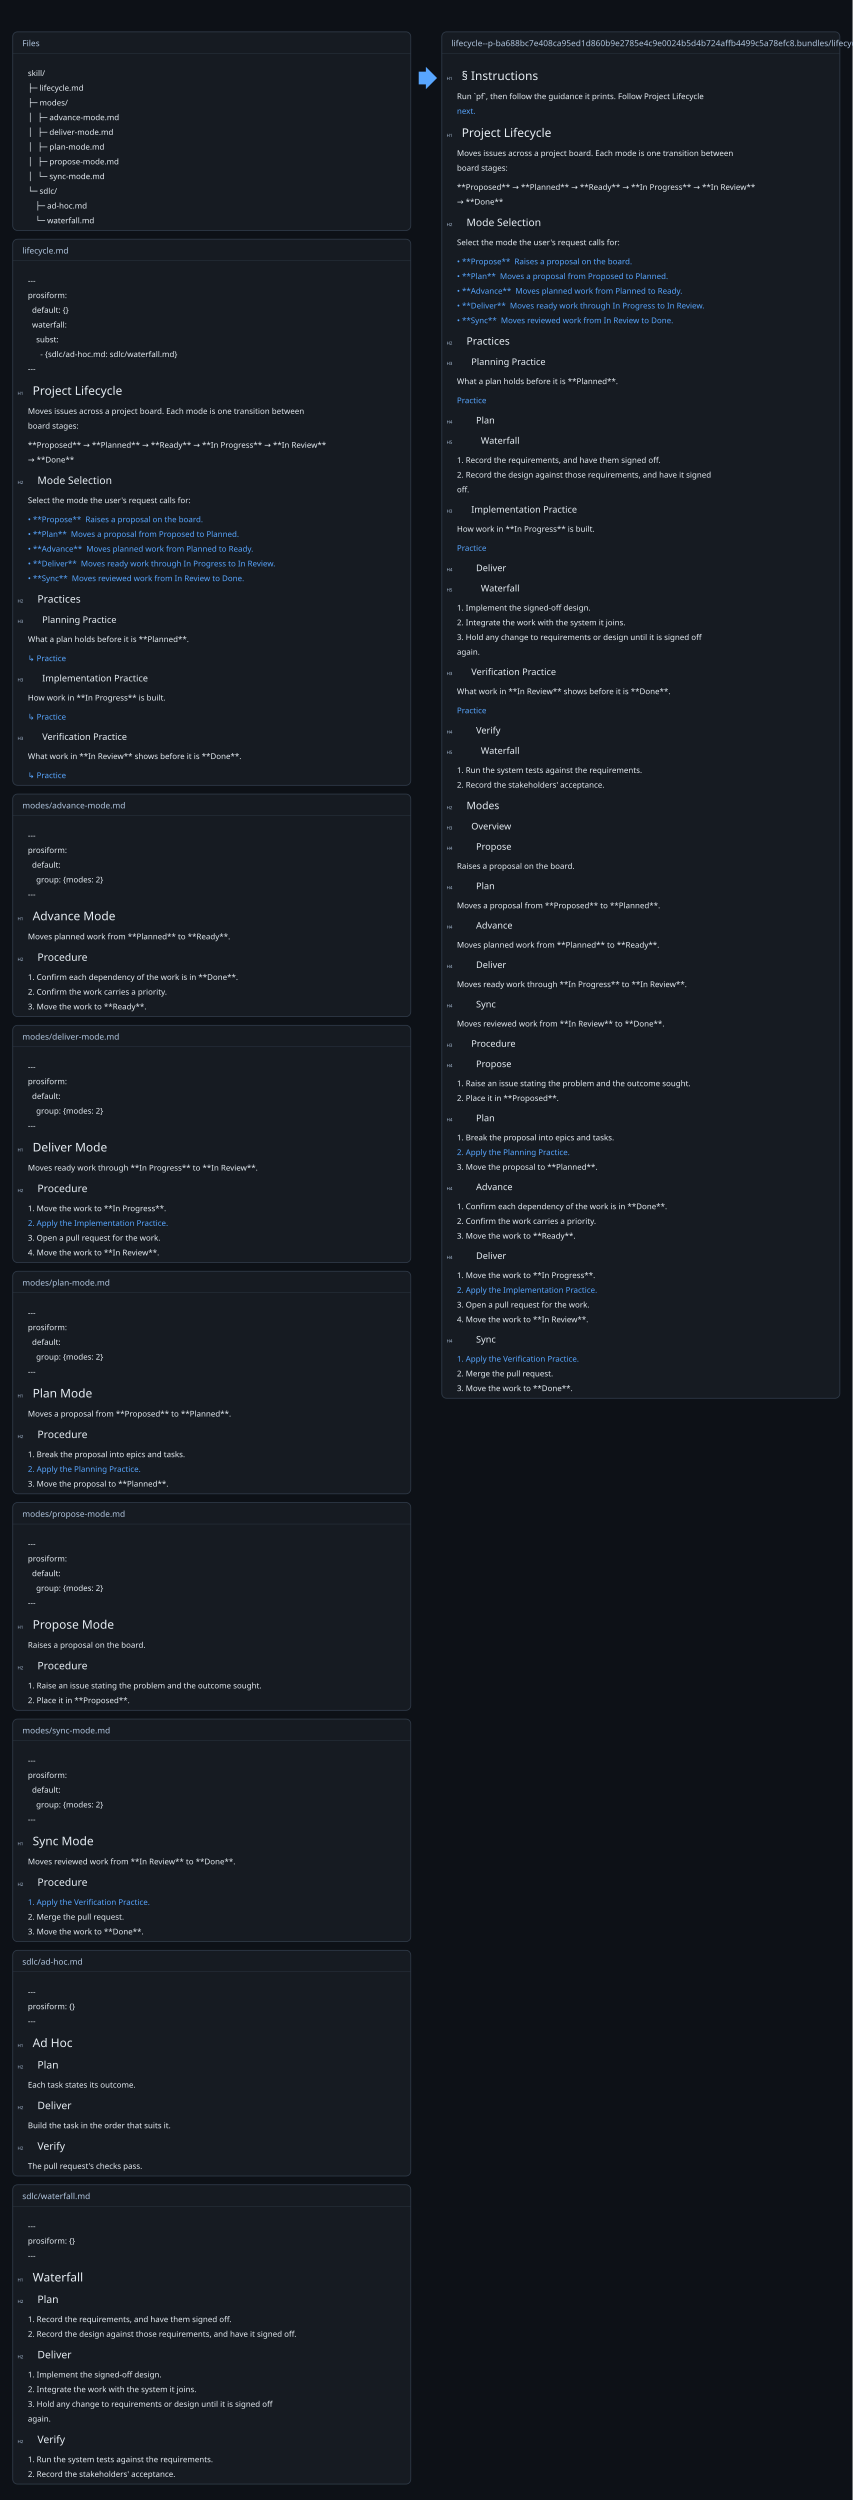
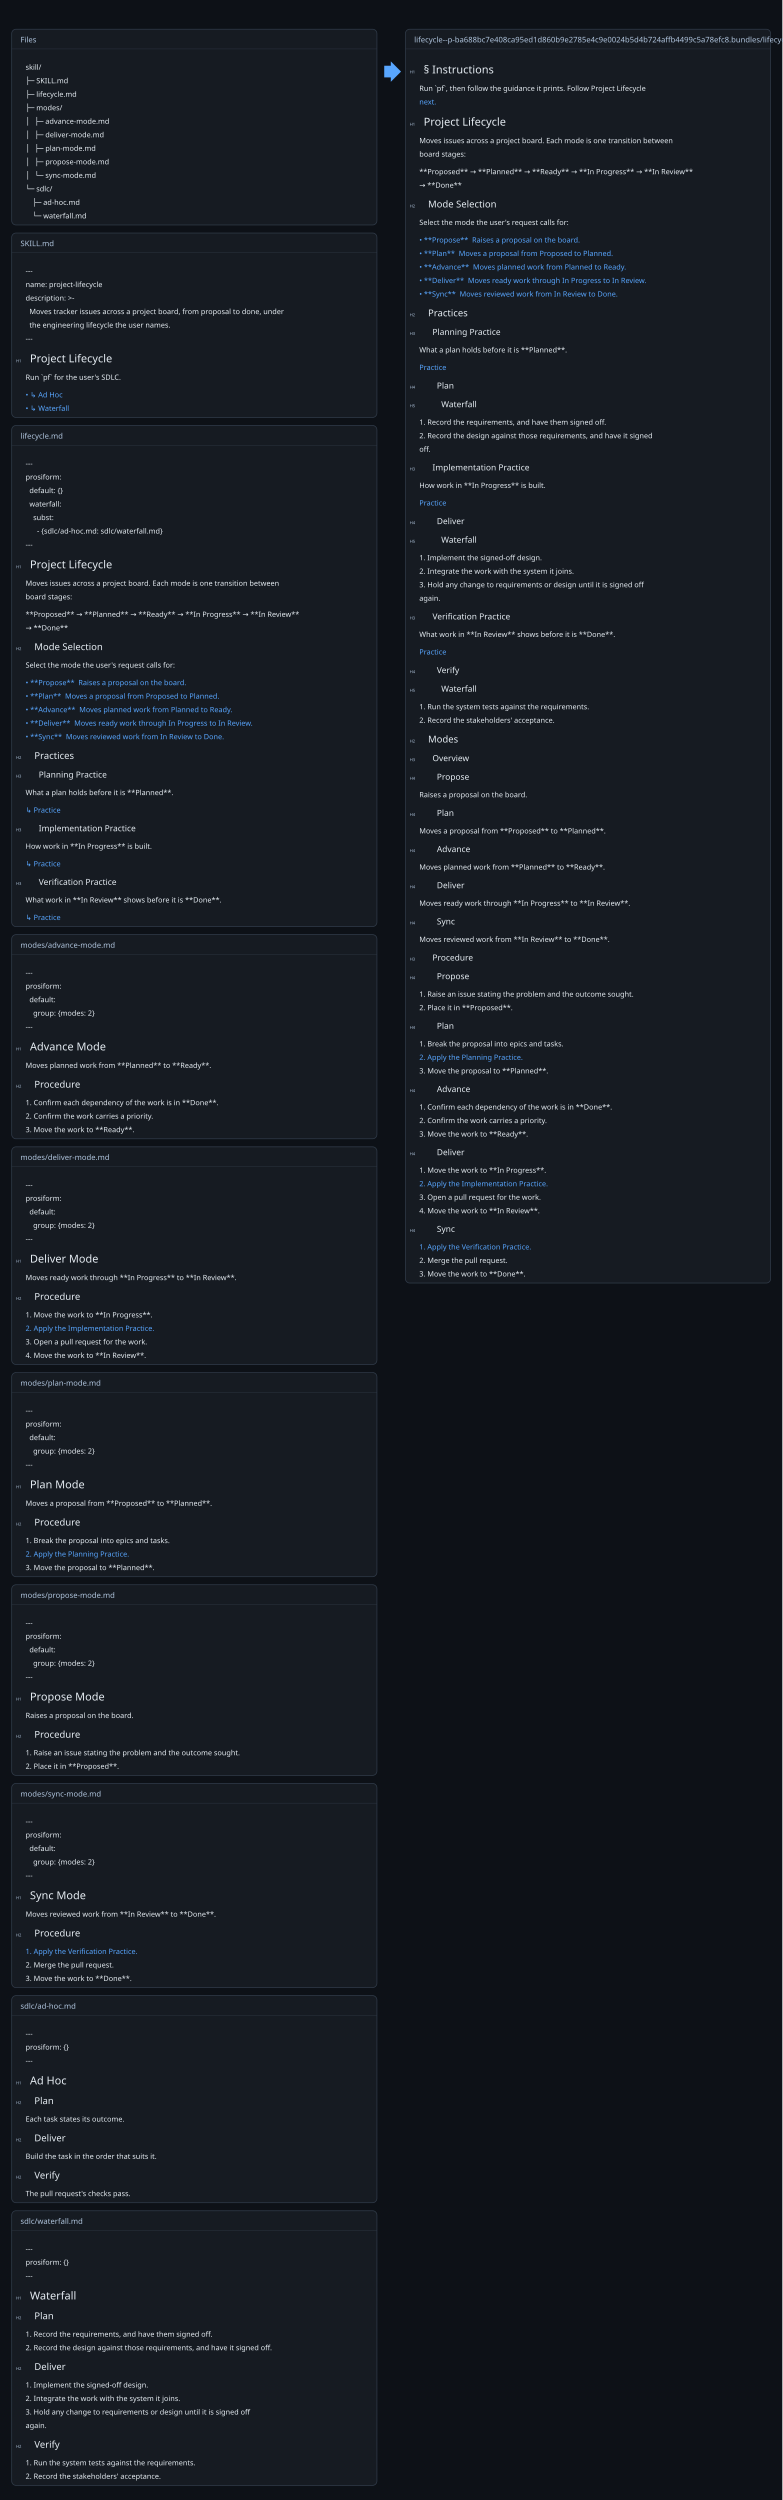
- <svg xmlns="http://www.w3.org/2000/svg" width="2142" height="6281" viewBox="0 0 2142 6281" role="img" aria-labelledby="title desc">
-   <rect width="2142" height="6281" fill="#0d1117" />
+ <svg xmlns="http://www.w3.org/2000/svg" width="2142" height="6845" viewBox="0 0 2142 6845" role="img" aria-labelledby="title desc">
+   <rect width="2142" height="6845" fill="#0d1117" />
  <g font-family="IBM Plex Mono" xml:space="preserve">
-     <rect x="32" y="80" width="1000" height="499" rx="12" fill="#161b22" stroke="#303b49" stroke-width="2" />
+     <rect x="32" y="80" width="1000" height="536" rx="12" fill="#161b22" stroke="#303b49" stroke-width="2" />
    <text x="56" y="116" font-size="21" fill="#b1c6df" font-weight="400">Files</text>
    <path d="M32 134 H1032" stroke="#303b49" />
    <text x="70" y="191" font-size="20" fill="#e6edf3" font-weight="400">skill/</text>
-     <text x="70" y="228" font-size="20" fill="#e6edf3" font-weight="400">├─ lifecycle.md</text>
-     <text x="70" y="265" font-size="20" fill="#e6edf3" font-weight="400">├─ modes/</text>
-     <text x="70" y="302" font-size="20" fill="#e6edf3" font-weight="400">│  ├─ advance-mode.md</text>
-     <text x="70" y="339" font-size="20" fill="#e6edf3" font-weight="400">│  ├─ deliver-mode.md</text>
-     <text x="70" y="376" font-size="20" fill="#e6edf3" font-weight="400">│  ├─ plan-mode.md</text>
-     <text x="70" y="413" font-size="20" fill="#e6edf3" font-weight="400">│  ├─ propose-mode.md</text>
-     <text x="70" y="450" font-size="20" fill="#e6edf3" font-weight="400">│  └─ sync-mode.md</text>
-     <text x="70" y="487" font-size="20" fill="#e6edf3" font-weight="400">└─ sdlc/</text>
-     <text x="70" y="524" font-size="20" fill="#e6edf3" font-weight="400">   ├─ ad-hoc.md</text>
-     <text x="70" y="561" font-size="20" fill="#e6edf3" font-weight="400">   └─ waterfall.md</text>
-     <rect x="32" y="601" width="1000" height="1372" rx="12" fill="#161b22" stroke="#303b49" stroke-width="2" />
-     <text x="56" y="637" font-size="21" fill="#b1c6df" font-weight="400">lifecycle.md</text>
-     <path d="M32 655 H1032" stroke="#303b49" />
-     <text x="70" y="712" font-size="20" fill="#e6edf3" font-weight="400">---</text>
-     <text x="70" y="749" font-size="20" fill="#e6edf3" font-weight="400">prosiform:</text>
-     <text x="70" y="786" font-size="20" fill="#e6edf3" font-weight="400">  default: {}</text>
-     <text x="70" y="823" font-size="20" fill="#e6edf3" font-weight="400">  waterfall:</text>
-     <text x="70" y="860" font-size="20" fill="#e6edf3" font-weight="400">    subst:</text>
-     <text x="70" y="897" font-size="20" fill="#e6edf3" font-weight="400">      - {sdlc/ad-hoc.md: sdlc/waterfall.md}</text>
+     <text x="70" y="228" font-size="20" fill="#e6edf3" font-weight="400">├─ SKILL.md</text>
+     <text x="70" y="265" font-size="20" fill="#e6edf3" font-weight="400">├─ lifecycle.md</text>
+     <text x="70" y="302" font-size="20" fill="#e6edf3" font-weight="400">├─ modes/</text>
+     <text x="70" y="339" font-size="20" fill="#e6edf3" font-weight="400">│  ├─ advance-mode.md</text>
+     <text x="70" y="376" font-size="20" fill="#e6edf3" font-weight="400">│  ├─ deliver-mode.md</text>
+     <text x="70" y="413" font-size="20" fill="#e6edf3" font-weight="400">│  ├─ plan-mode.md</text>
+     <text x="70" y="450" font-size="20" fill="#e6edf3" font-weight="400">│  ├─ propose-mode.md</text>
+     <text x="70" y="487" font-size="20" fill="#e6edf3" font-weight="400">│  └─ sync-mode.md</text>
+     <text x="70" y="524" font-size="20" fill="#e6edf3" font-weight="400">└─ sdlc/</text>
+     <text x="70" y="561" font-size="20" fill="#e6edf3" font-weight="400">   ├─ ad-hoc.md</text>
+     <text x="70" y="598" font-size="20" fill="#e6edf3" font-weight="400">   └─ waterfall.md</text>
+     <rect x="32" y="638" width="1000" height="505" rx="12" fill="#161b22" stroke="#303b49" stroke-width="2" />
+     <text x="56" y="674" font-size="21" fill="#b1c6df" font-weight="400">SKILL.md</text>
+     <path d="M32 692 H1032" stroke="#303b49" />
+     <text x="70" y="749" font-size="20" fill="#e6edf3" font-weight="400">---</text>
+     <text x="70" y="786" font-size="20" fill="#e6edf3" font-weight="400">name: project-lifecycle</text>
+     <text x="70" y="823" font-size="20" fill="#e6edf3" font-weight="400">description: &gt;-</text>
+     <text x="70" y="860" font-size="20" fill="#e6edf3" font-weight="400">  Moves tracker issues across a project board, from proposal to done, under</text>
+     <text x="70" y="897" font-size="20" fill="#e6edf3" font-weight="400">  the engineering lifecycle the user names.</text>
    <text x="70" y="934" font-size="20" fill="#e6edf3" font-weight="400">---</text>
    <text x="44" y="992" font-size="11" fill="#b1c6df" font-weight="400">H1</text>
    <text x="82" y="992" font-size="30" fill="#e6edf3" font-weight="500">Project Lifecycle</text>
-     <text x="70" y="1040" font-size="20" fill="#e6edf3" font-weight="400">Moves issues across a project board. Each mode is one transition between</text>
-     <text x="70" y="1077" font-size="20" fill="#e6edf3" font-weight="400">board stages:</text>
-     <text x="70" y="1125" font-size="20" fill="#e6edf3" font-weight="400">**Proposed** → **Planned** → **Ready** → **In Progress** → **In Review**</text>
-     <text x="70" y="1162" font-size="20" fill="#e6edf3" font-weight="400">→ **Done**</text>
-     <text x="44" y="1216" font-size="11" fill="#b1c6df" font-weight="400">H2</text>
-     <text x="94" y="1216" font-size="26" fill="#e6edf3" font-weight="500">Mode Selection</text>
-     <text x="70" y="1264" font-size="20" fill="#e6edf3" font-weight="400">Select the mode the user's request calls for:</text>
-     <text x="70" y="1312" font-size="20" fill="#58a6ff" font-weight="400">• **Propose**  Raises a proposal on the board.</text>
-     <text x="70" y="1349" font-size="20" fill="#58a6ff" font-weight="400">• **Plan**  Moves a proposal from Proposed to Planned.</text>
-     <text x="70" y="1386" font-size="20" fill="#58a6ff" font-weight="400">• **Advance**  Moves planned work from Planned to Ready.</text>
-     <text x="70" y="1423" font-size="20" fill="#58a6ff" font-weight="400">• **Deliver**  Moves ready work through In Progress to In Review.</text>
-     <text x="70" y="1460" font-size="20" fill="#58a6ff" font-weight="400">• **Sync**  Moves reviewed work from In Review to Done.</text>
-     <text x="44" y="1514" font-size="11" fill="#b1c6df" font-weight="400">H2</text>
-     <text x="94" y="1514" font-size="26" fill="#e6edf3" font-weight="500">Practices</text>
-     <text x="44" y="1565" font-size="11" fill="#b1c6df" font-weight="400">H3</text>
-     <text x="106" y="1565" font-size="23" fill="#e6edf3" font-weight="500">Planning Practice</text>
-     <text x="70" y="1613" font-size="20" fill="#e6edf3" font-weight="400">What a plan holds before it is **Planned**.</text>
-     <text x="70" y="1661" font-size="20" fill="#58a6ff" font-weight="400">↳ Practice</text>
-     <text x="44" y="1712" font-size="11" fill="#b1c6df" font-weight="400">H3</text>
-     <text x="106" y="1712" font-size="23" fill="#e6edf3" font-weight="500">Implementation Practice</text>
-     <text x="70" y="1760" font-size="20" fill="#e6edf3" font-weight="400">How work in **In Progress** is built.</text>
-     <text x="70" y="1808" font-size="20" fill="#58a6ff" font-weight="400">↳ Practice</text>
-     <text x="44" y="1859" font-size="11" fill="#b1c6df" font-weight="400">H3</text>
-     <text x="106" y="1859" font-size="23" fill="#e6edf3" font-weight="500">Verification Practice</text>
-     <text x="70" y="1907" font-size="20" fill="#e6edf3" font-weight="400">What work in **In Review** shows before it is **Done**.</text>
-     <text x="70" y="1955" font-size="20" fill="#58a6ff" font-weight="400">↳ Practice</text>
-     <rect x="32" y="1995" width="1000" height="559" rx="12" fill="#161b22" stroke="#303b49" stroke-width="2" />
-     <text x="56" y="2031" font-size="21" fill="#b1c6df" font-weight="400">modes/advance-mode.md</text>
-     <path d="M32 2049 H1032" stroke="#303b49" />
-     <text x="70" y="2106" font-size="20" fill="#e6edf3" font-weight="400">---</text>
-     <text x="70" y="2143" font-size="20" fill="#e6edf3" font-weight="400">prosiform:</text>
-     <text x="70" y="2180" font-size="20" fill="#e6edf3" font-weight="400">  default:</text>
-     <text x="70" y="2217" font-size="20" fill="#e6edf3" font-weight="400">    group: {modes: 2}</text>
-     <text x="70" y="2254" font-size="20" fill="#e6edf3" font-weight="400">---</text>
-     <text x="44" y="2312" font-size="11" fill="#b1c6df" font-weight="400">H1</text>
-     <text x="82" y="2312" font-size="30" fill="#e6edf3" font-weight="500">Advance Mode</text>
-     <text x="70" y="2360" font-size="20" fill="#e6edf3" font-weight="400">Moves planned work from **Planned** to **Ready**.</text>
-     <text x="44" y="2414" font-size="11" fill="#b1c6df" font-weight="400">H2</text>
-     <text x="94" y="2414" font-size="26" fill="#e6edf3" font-weight="500">Procedure</text>
-     <text x="70" y="2462" font-size="20" fill="#e6edf3" font-weight="400">1. Confirm each dependency of the work is in **Done**.</text>
-     <text x="70" y="2499" font-size="20" fill="#e6edf3" font-weight="400">2. Confirm the work carries a priority.</text>
-     <text x="70" y="2536" font-size="20" fill="#e6edf3" font-weight="400">3. Move the work to **Ready**.</text>
-     <rect x="32" y="2576" width="1000" height="596" rx="12" fill="#161b22" stroke="#303b49" stroke-width="2" />
-     <text x="56" y="2612" font-size="21" fill="#b1c6df" font-weight="400">modes/deliver-mode.md</text>
-     <path d="M32 2630 H1032" stroke="#303b49" />
-     <text x="70" y="2687" font-size="20" fill="#e6edf3" font-weight="400">---</text>
-     <text x="70" y="2724" font-size="20" fill="#e6edf3" font-weight="400">prosiform:</text>
-     <text x="70" y="2761" font-size="20" fill="#e6edf3" font-weight="400">  default:</text>
-     <text x="70" y="2798" font-size="20" fill="#e6edf3" font-weight="400">    group: {modes: 2}</text>
-     <text x="70" y="2835" font-size="20" fill="#e6edf3" font-weight="400">---</text>
-     <text x="44" y="2893" font-size="11" fill="#b1c6df" font-weight="400">H1</text>
-     <text x="82" y="2893" font-size="30" fill="#e6edf3" font-weight="500">Deliver Mode</text>
-     <text x="70" y="2941" font-size="20" fill="#e6edf3" font-weight="400">Moves ready work through **In Progress** to **In Review**.</text>
-     <text x="44" y="2995" font-size="11" fill="#b1c6df" font-weight="400">H2</text>
-     <text x="94" y="2995" font-size="26" fill="#e6edf3" font-weight="500">Procedure</text>
-     <text x="70" y="3043" font-size="20" fill="#e6edf3" font-weight="400">1. Move the work to **In Progress**.</text>
-     <text x="70" y="3080" font-size="20" fill="#58a6ff" font-weight="400">2. Apply the Implementation Practice.</text>
-     <text x="70" y="3117" font-size="20" fill="#e6edf3" font-weight="400">3. Open a pull request for the work.</text>
-     <text x="70" y="3154" font-size="20" fill="#e6edf3" font-weight="400">4. Move the work to **In Review**.</text>
-     <rect x="32" y="3194" width="1000" height="559" rx="12" fill="#161b22" stroke="#303b49" stroke-width="2" />
-     <text x="56" y="3230" font-size="21" fill="#b1c6df" font-weight="400">modes/plan-mode.md</text>
-     <path d="M32 3248 H1032" stroke="#303b49" />
-     <text x="70" y="3305" font-size="20" fill="#e6edf3" font-weight="400">---</text>
-     <text x="70" y="3342" font-size="20" fill="#e6edf3" font-weight="400">prosiform:</text>
-     <text x="70" y="3379" font-size="20" fill="#e6edf3" font-weight="400">  default:</text>
-     <text x="70" y="3416" font-size="20" fill="#e6edf3" font-weight="400">    group: {modes: 2}</text>
-     <text x="70" y="3453" font-size="20" fill="#e6edf3" font-weight="400">---</text>
-     <text x="44" y="3511" font-size="11" fill="#b1c6df" font-weight="400">H1</text>
-     <text x="82" y="3511" font-size="30" fill="#e6edf3" font-weight="500">Plan Mode</text>
-     <text x="70" y="3559" font-size="20" fill="#e6edf3" font-weight="400">Moves a proposal from **Proposed** to **Planned**.</text>
-     <text x="44" y="3613" font-size="11" fill="#b1c6df" font-weight="400">H2</text>
-     <text x="94" y="3613" font-size="26" fill="#e6edf3" font-weight="500">Procedure</text>
-     <text x="70" y="3661" font-size="20" fill="#e6edf3" font-weight="400">1. Break the proposal into epics and tasks.</text>
-     <text x="70" y="3698" font-size="20" fill="#58a6ff" font-weight="400">2. Apply the Planning Practice.</text>
-     <text x="70" y="3735" font-size="20" fill="#e6edf3" font-weight="400">3. Move the proposal to **Planned**.</text>
-     <rect x="32" y="3775" width="1000" height="522" rx="12" fill="#161b22" stroke="#303b49" stroke-width="2" />
-     <text x="56" y="3811" font-size="21" fill="#b1c6df" font-weight="400">modes/propose-mode.md</text>
-     <path d="M32 3829 H1032" stroke="#303b49" />
-     <text x="70" y="3886" font-size="20" fill="#e6edf3" font-weight="400">---</text>
-     <text x="70" y="3923" font-size="20" fill="#e6edf3" font-weight="400">prosiform:</text>
-     <text x="70" y="3960" font-size="20" fill="#e6edf3" font-weight="400">  default:</text>
-     <text x="70" y="3997" font-size="20" fill="#e6edf3" font-weight="400">    group: {modes: 2}</text>
-     <text x="70" y="4034" font-size="20" fill="#e6edf3" font-weight="400">---</text>
-     <text x="44" y="4092" font-size="11" fill="#b1c6df" font-weight="400">H1</text>
-     <text x="82" y="4092" font-size="30" fill="#e6edf3" font-weight="500">Propose Mode</text>
-     <text x="70" y="4140" font-size="20" fill="#e6edf3" font-weight="400">Raises a proposal on the board.</text>
-     <text x="44" y="4194" font-size="11" fill="#b1c6df" font-weight="400">H2</text>
-     <text x="94" y="4194" font-size="26" fill="#e6edf3" font-weight="500">Procedure</text>
-     <text x="70" y="4242" font-size="20" fill="#e6edf3" font-weight="400">1. Raise an issue stating the problem and the outcome sought.</text>
-     <text x="70" y="4279" font-size="20" fill="#e6edf3" font-weight="400">2. Place it in **Proposed**.</text>
-     <rect x="32" y="4319" width="1000" height="559" rx="12" fill="#161b22" stroke="#303b49" stroke-width="2" />
-     <text x="56" y="4355" font-size="21" fill="#b1c6df" font-weight="400">modes/sync-mode.md</text>
-     <path d="M32 4373 H1032" stroke="#303b49" />
-     <text x="70" y="4430" font-size="20" fill="#e6edf3" font-weight="400">---</text>
-     <text x="70" y="4467" font-size="20" fill="#e6edf3" font-weight="400">prosiform:</text>
-     <text x="70" y="4504" font-size="20" fill="#e6edf3" font-weight="400">  default:</text>
-     <text x="70" y="4541" font-size="20" fill="#e6edf3" font-weight="400">    group: {modes: 2}</text>
-     <text x="70" y="4578" font-size="20" fill="#e6edf3" font-weight="400">---</text>
-     <text x="44" y="4636" font-size="11" fill="#b1c6df" font-weight="400">H1</text>
-     <text x="82" y="4636" font-size="30" fill="#e6edf3" font-weight="500">Sync Mode</text>
-     <text x="70" y="4684" font-size="20" fill="#e6edf3" font-weight="400">Moves reviewed work from **In Review** to **Done**.</text>
-     <text x="44" y="4738" font-size="11" fill="#b1c6df" font-weight="400">H2</text>
-     <text x="94" y="4738" font-size="26" fill="#e6edf3" font-weight="500">Procedure</text>
-     <text x="70" y="4786" font-size="20" fill="#58a6ff" font-weight="400">1. Apply the Verification Practice.</text>
-     <text x="70" y="4823" font-size="20" fill="#e6edf3" font-weight="400">2. Merge the pull request.</text>
-     <text x="70" y="4860" font-size="20" fill="#e6edf3" font-weight="400">3. Move the work to **Done**.</text>
-     <rect x="32" y="4900" width="1000" height="567" rx="12" fill="#161b22" stroke="#303b49" stroke-width="2" />
-     <text x="56" y="4936" font-size="21" fill="#b1c6df" font-weight="400">sdlc/ad-hoc.md</text>
-     <path d="M32 4954 H1032" stroke="#303b49" />
-     <text x="70" y="5011" font-size="20" fill="#e6edf3" font-weight="400">---</text>
-     <text x="70" y="5048" font-size="20" fill="#e6edf3" font-weight="400">prosiform: {}</text>
-     <text x="70" y="5085" font-size="20" fill="#e6edf3" font-weight="400">---</text>
-     <text x="44" y="5143" font-size="11" fill="#b1c6df" font-weight="400">H1</text>
-     <text x="82" y="5143" font-size="30" fill="#e6edf3" font-weight="500">Ad Hoc</text>
-     <text x="44" y="5197" font-size="11" fill="#b1c6df" font-weight="400">H2</text>
-     <text x="94" y="5197" font-size="26" fill="#e6edf3" font-weight="500">Plan</text>
-     <text x="70" y="5245" font-size="20" fill="#e6edf3" font-weight="400">Each task states its outcome.</text>
-     <text x="44" y="5299" font-size="11" fill="#b1c6df" font-weight="400">H2</text>
-     <text x="94" y="5299" font-size="26" fill="#e6edf3" font-weight="500">Deliver</text>
-     <text x="70" y="5347" font-size="20" fill="#e6edf3" font-weight="400">Build the task in the order that suits it.</text>
-     <text x="44" y="5401" font-size="11" fill="#b1c6df" font-weight="400">H2</text>
-     <text x="94" y="5401" font-size="26" fill="#e6edf3" font-weight="500">Verify</text>
-     <text x="70" y="5449" font-size="20" fill="#e6edf3" font-weight="400">The pull request's checks pass.</text>
-     <rect x="32" y="5489" width="1000" height="752" rx="12" fill="#161b22" stroke="#303b49" stroke-width="2" />
-     <text x="56" y="5525" font-size="21" fill="#b1c6df" font-weight="400">sdlc/waterfall.md</text>
-     <path d="M32 5543 H1032" stroke="#303b49" />
-     <text x="70" y="5600" font-size="20" fill="#e6edf3" font-weight="400">---</text>
-     <text x="70" y="5637" font-size="20" fill="#e6edf3" font-weight="400">prosiform: {}</text>
-     <text x="70" y="5674" font-size="20" fill="#e6edf3" font-weight="400">---</text>
-     <text x="44" y="5732" font-size="11" fill="#b1c6df" font-weight="400">H1</text>
-     <text x="82" y="5732" font-size="30" fill="#e6edf3" font-weight="500">Waterfall</text>
-     <text x="44" y="5786" font-size="11" fill="#b1c6df" font-weight="400">H2</text>
-     <text x="94" y="5786" font-size="26" fill="#e6edf3" font-weight="500">Plan</text>
-     <text x="70" y="5834" font-size="20" fill="#e6edf3" font-weight="400">1. Record the requirements, and have them signed off.</text>
-     <text x="70" y="5871" font-size="20" fill="#e6edf3" font-weight="400">2. Record the design against those requirements, and have it signed off.</text>
-     <text x="44" y="5925" font-size="11" fill="#b1c6df" font-weight="400">H2</text>
-     <text x="94" y="5925" font-size="26" fill="#e6edf3" font-weight="500">Deliver</text>
-     <text x="70" y="5973" font-size="20" fill="#e6edf3" font-weight="400">1. Implement the signed-off design.</text>
-     <text x="70" y="6010" font-size="20" fill="#e6edf3" font-weight="400">2. Integrate the work with the system it joins.</text>
-     <text x="70" y="6047" font-size="20" fill="#e6edf3" font-weight="400">3. Hold any change to requirements or design until it is signed off</text>
-     <text x="70" y="6084" font-size="20" fill="#e6edf3" font-weight="400">again.</text>
-     <text x="44" y="6138" font-size="11" fill="#b1c6df" font-weight="400">H2</text>
-     <text x="94" y="6138" font-size="26" fill="#e6edf3" font-weight="500">Verify</text>
-     <text x="70" y="6186" font-size="20" fill="#e6edf3" font-weight="400">1. Run the system tests against the requirements.</text>
-     <text x="70" y="6223" font-size="20" fill="#e6edf3" font-weight="400">2. Record the stakeholders' acceptance.</text>
+     <text x="70" y="1040" font-size="20" fill="#e6edf3" font-weight="400">Run `pf` for the user's SDLC.</text>
+     <text x="70" y="1088" font-size="20" fill="#58a6ff" font-weight="400">• ↳ Ad Hoc</text>
+     <text x="70" y="1125" font-size="20" fill="#58a6ff" font-weight="400">• ↳ Waterfall</text>
+     <rect x="32" y="1165" width="1000" height="1372" rx="12" fill="#161b22" stroke="#303b49" stroke-width="2" />
+     <text x="56" y="1201" font-size="21" fill="#b1c6df" font-weight="400">lifecycle.md</text>
+     <path d="M32 1219 H1032" stroke="#303b49" />
+     <text x="70" y="1276" font-size="20" fill="#e6edf3" font-weight="400">---</text>
+     <text x="70" y="1313" font-size="20" fill="#e6edf3" font-weight="400">prosiform:</text>
+     <text x="70" y="1350" font-size="20" fill="#e6edf3" font-weight="400">  default: {}</text>
+     <text x="70" y="1387" font-size="20" fill="#e6edf3" font-weight="400">  waterfall:</text>
+     <text x="70" y="1424" font-size="20" fill="#e6edf3" font-weight="400">    subst:</text>
+     <text x="70" y="1461" font-size="20" fill="#e6edf3" font-weight="400">      - {sdlc/ad-hoc.md: sdlc/waterfall.md}</text>
+     <text x="70" y="1498" font-size="20" fill="#e6edf3" font-weight="400">---</text>
+     <text x="44" y="1556" font-size="11" fill="#b1c6df" font-weight="400">H1</text>
+     <text x="82" y="1556" font-size="30" fill="#e6edf3" font-weight="500">Project Lifecycle</text>
+     <text x="70" y="1604" font-size="20" fill="#e6edf3" font-weight="400">Moves issues across a project board. Each mode is one transition between</text>
+     <text x="70" y="1641" font-size="20" fill="#e6edf3" font-weight="400">board stages:</text>
+     <text x="70" y="1689" font-size="20" fill="#e6edf3" font-weight="400">**Proposed** → **Planned** → **Ready** → **In Progress** → **In Review**</text>
+     <text x="70" y="1726" font-size="20" fill="#e6edf3" font-weight="400">→ **Done**</text>
+     <text x="44" y="1780" font-size="11" fill="#b1c6df" font-weight="400">H2</text>
+     <text x="94" y="1780" font-size="26" fill="#e6edf3" font-weight="500">Mode Selection</text>
+     <text x="70" y="1828" font-size="20" fill="#e6edf3" font-weight="400">Select the mode the user's request calls for:</text>
+     <text x="70" y="1876" font-size="20" fill="#58a6ff" font-weight="400">• **Propose**  Raises a proposal on the board.</text>
+     <text x="70" y="1913" font-size="20" fill="#58a6ff" font-weight="400">• **Plan**  Moves a proposal from Proposed to Planned.</text>
+     <text x="70" y="1950" font-size="20" fill="#58a6ff" font-weight="400">• **Advance**  Moves planned work from Planned to Ready.</text>
+     <text x="70" y="1987" font-size="20" fill="#58a6ff" font-weight="400">• **Deliver**  Moves ready work through In Progress to In Review.</text>
+     <text x="70" y="2024" font-size="20" fill="#58a6ff" font-weight="400">• **Sync**  Moves reviewed work from In Review to Done.</text>
+     <text x="44" y="2078" font-size="11" fill="#b1c6df" font-weight="400">H2</text>
+     <text x="94" y="2078" font-size="26" fill="#e6edf3" font-weight="500">Practices</text>
+     <text x="44" y="2129" font-size="11" fill="#b1c6df" font-weight="400">H3</text>
+     <text x="106" y="2129" font-size="23" fill="#e6edf3" font-weight="500">Planning Practice</text>
+     <text x="70" y="2177" font-size="20" fill="#e6edf3" font-weight="400">What a plan holds before it is **Planned**.</text>
+     <text x="70" y="2225" font-size="20" fill="#58a6ff" font-weight="400">↳ Practice</text>
+     <text x="44" y="2276" font-size="11" fill="#b1c6df" font-weight="400">H3</text>
+     <text x="106" y="2276" font-size="23" fill="#e6edf3" font-weight="500">Implementation Practice</text>
+     <text x="70" y="2324" font-size="20" fill="#e6edf3" font-weight="400">How work in **In Progress** is built.</text>
+     <text x="70" y="2372" font-size="20" fill="#58a6ff" font-weight="400">↳ Practice</text>
+     <text x="44" y="2423" font-size="11" fill="#b1c6df" font-weight="400">H3</text>
+     <text x="106" y="2423" font-size="23" fill="#e6edf3" font-weight="500">Verification Practice</text>
+     <text x="70" y="2471" font-size="20" fill="#e6edf3" font-weight="400">What work in **In Review** shows before it is **Done**.</text>
+     <text x="70" y="2519" font-size="20" fill="#58a6ff" font-weight="400">↳ Practice</text>
+     <rect x="32" y="2559" width="1000" height="559" rx="12" fill="#161b22" stroke="#303b49" stroke-width="2" />
+     <text x="56" y="2595" font-size="21" fill="#b1c6df" font-weight="400">modes/advance-mode.md</text>
+     <path d="M32 2613 H1032" stroke="#303b49" />
+     <text x="70" y="2670" font-size="20" fill="#e6edf3" font-weight="400">---</text>
+     <text x="70" y="2707" font-size="20" fill="#e6edf3" font-weight="400">prosiform:</text>
+     <text x="70" y="2744" font-size="20" fill="#e6edf3" font-weight="400">  default:</text>
+     <text x="70" y="2781" font-size="20" fill="#e6edf3" font-weight="400">    group: {modes: 2}</text>
+     <text x="70" y="2818" font-size="20" fill="#e6edf3" font-weight="400">---</text>
+     <text x="44" y="2876" font-size="11" fill="#b1c6df" font-weight="400">H1</text>
+     <text x="82" y="2876" font-size="30" fill="#e6edf3" font-weight="500">Advance Mode</text>
+     <text x="70" y="2924" font-size="20" fill="#e6edf3" font-weight="400">Moves planned work from **Planned** to **Ready**.</text>
+     <text x="44" y="2978" font-size="11" fill="#b1c6df" font-weight="400">H2</text>
+     <text x="94" y="2978" font-size="26" fill="#e6edf3" font-weight="500">Procedure</text>
+     <text x="70" y="3026" font-size="20" fill="#e6edf3" font-weight="400">1. Confirm each dependency of the work is in **Done**.</text>
+     <text x="70" y="3063" font-size="20" fill="#e6edf3" font-weight="400">2. Confirm the work carries a priority.</text>
+     <text x="70" y="3100" font-size="20" fill="#e6edf3" font-weight="400">3. Move the work to **Ready**.</text>
+     <rect x="32" y="3140" width="1000" height="596" rx="12" fill="#161b22" stroke="#303b49" stroke-width="2" />
+     <text x="56" y="3176" font-size="21" fill="#b1c6df" font-weight="400">modes/deliver-mode.md</text>
+     <path d="M32 3194 H1032" stroke="#303b49" />
+     <text x="70" y="3251" font-size="20" fill="#e6edf3" font-weight="400">---</text>
+     <text x="70" y="3288" font-size="20" fill="#e6edf3" font-weight="400">prosiform:</text>
+     <text x="70" y="3325" font-size="20" fill="#e6edf3" font-weight="400">  default:</text>
+     <text x="70" y="3362" font-size="20" fill="#e6edf3" font-weight="400">    group: {modes: 2}</text>
+     <text x="70" y="3399" font-size="20" fill="#e6edf3" font-weight="400">---</text>
+     <text x="44" y="3457" font-size="11" fill="#b1c6df" font-weight="400">H1</text>
+     <text x="82" y="3457" font-size="30" fill="#e6edf3" font-weight="500">Deliver Mode</text>
+     <text x="70" y="3505" font-size="20" fill="#e6edf3" font-weight="400">Moves ready work through **In Progress** to **In Review**.</text>
+     <text x="44" y="3559" font-size="11" fill="#b1c6df" font-weight="400">H2</text>
+     <text x="94" y="3559" font-size="26" fill="#e6edf3" font-weight="500">Procedure</text>
+     <text x="70" y="3607" font-size="20" fill="#e6edf3" font-weight="400">1. Move the work to **In Progress**.</text>
+     <text x="70" y="3644" font-size="20" fill="#58a6ff" font-weight="400">2. Apply the Implementation Practice.</text>
+     <text x="70" y="3681" font-size="20" fill="#e6edf3" font-weight="400">3. Open a pull request for the work.</text>
+     <text x="70" y="3718" font-size="20" fill="#e6edf3" font-weight="400">4. Move the work to **In Review**.</text>
+     <rect x="32" y="3758" width="1000" height="559" rx="12" fill="#161b22" stroke="#303b49" stroke-width="2" />
+     <text x="56" y="3794" font-size="21" fill="#b1c6df" font-weight="400">modes/plan-mode.md</text>
+     <path d="M32 3812 H1032" stroke="#303b49" />
+     <text x="70" y="3869" font-size="20" fill="#e6edf3" font-weight="400">---</text>
+     <text x="70" y="3906" font-size="20" fill="#e6edf3" font-weight="400">prosiform:</text>
+     <text x="70" y="3943" font-size="20" fill="#e6edf3" font-weight="400">  default:</text>
+     <text x="70" y="3980" font-size="20" fill="#e6edf3" font-weight="400">    group: {modes: 2}</text>
+     <text x="70" y="4017" font-size="20" fill="#e6edf3" font-weight="400">---</text>
+     <text x="44" y="4075" font-size="11" fill="#b1c6df" font-weight="400">H1</text>
+     <text x="82" y="4075" font-size="30" fill="#e6edf3" font-weight="500">Plan Mode</text>
+     <text x="70" y="4123" font-size="20" fill="#e6edf3" font-weight="400">Moves a proposal from **Proposed** to **Planned**.</text>
+     <text x="44" y="4177" font-size="11" fill="#b1c6df" font-weight="400">H2</text>
+     <text x="94" y="4177" font-size="26" fill="#e6edf3" font-weight="500">Procedure</text>
+     <text x="70" y="4225" font-size="20" fill="#e6edf3" font-weight="400">1. Break the proposal into epics and tasks.</text>
+     <text x="70" y="4262" font-size="20" fill="#58a6ff" font-weight="400">2. Apply the Planning Practice.</text>
+     <text x="70" y="4299" font-size="20" fill="#e6edf3" font-weight="400">3. Move the proposal to **Planned**.</text>
+     <rect x="32" y="4339" width="1000" height="522" rx="12" fill="#161b22" stroke="#303b49" stroke-width="2" />
+     <text x="56" y="4375" font-size="21" fill="#b1c6df" font-weight="400">modes/propose-mode.md</text>
+     <path d="M32 4393 H1032" stroke="#303b49" />
+     <text x="70" y="4450" font-size="20" fill="#e6edf3" font-weight="400">---</text>
+     <text x="70" y="4487" font-size="20" fill="#e6edf3" font-weight="400">prosiform:</text>
+     <text x="70" y="4524" font-size="20" fill="#e6edf3" font-weight="400">  default:</text>
+     <text x="70" y="4561" font-size="20" fill="#e6edf3" font-weight="400">    group: {modes: 2}</text>
+     <text x="70" y="4598" font-size="20" fill="#e6edf3" font-weight="400">---</text>
+     <text x="44" y="4656" font-size="11" fill="#b1c6df" font-weight="400">H1</text>
+     <text x="82" y="4656" font-size="30" fill="#e6edf3" font-weight="500">Propose Mode</text>
+     <text x="70" y="4704" font-size="20" fill="#e6edf3" font-weight="400">Raises a proposal on the board.</text>
+     <text x="44" y="4758" font-size="11" fill="#b1c6df" font-weight="400">H2</text>
+     <text x="94" y="4758" font-size="26" fill="#e6edf3" font-weight="500">Procedure</text>
+     <text x="70" y="4806" font-size="20" fill="#e6edf3" font-weight="400">1. Raise an issue stating the problem and the outcome sought.</text>
+     <text x="70" y="4843" font-size="20" fill="#e6edf3" font-weight="400">2. Place it in **Proposed**.</text>
+     <rect x="32" y="4883" width="1000" height="559" rx="12" fill="#161b22" stroke="#303b49" stroke-width="2" />
+     <text x="56" y="4919" font-size="21" fill="#b1c6df" font-weight="400">modes/sync-mode.md</text>
+     <path d="M32 4937 H1032" stroke="#303b49" />
+     <text x="70" y="4994" font-size="20" fill="#e6edf3" font-weight="400">---</text>
+     <text x="70" y="5031" font-size="20" fill="#e6edf3" font-weight="400">prosiform:</text>
+     <text x="70" y="5068" font-size="20" fill="#e6edf3" font-weight="400">  default:</text>
+     <text x="70" y="5105" font-size="20" fill="#e6edf3" font-weight="400">    group: {modes: 2}</text>
+     <text x="70" y="5142" font-size="20" fill="#e6edf3" font-weight="400">---</text>
+     <text x="44" y="5200" font-size="11" fill="#b1c6df" font-weight="400">H1</text>
+     <text x="82" y="5200" font-size="30" fill="#e6edf3" font-weight="500">Sync Mode</text>
+     <text x="70" y="5248" font-size="20" fill="#e6edf3" font-weight="400">Moves reviewed work from **In Review** to **Done**.</text>
+     <text x="44" y="5302" font-size="11" fill="#b1c6df" font-weight="400">H2</text>
+     <text x="94" y="5302" font-size="26" fill="#e6edf3" font-weight="500">Procedure</text>
+     <text x="70" y="5350" font-size="20" fill="#58a6ff" font-weight="400">1. Apply the Verification Practice.</text>
+     <text x="70" y="5387" font-size="20" fill="#e6edf3" font-weight="400">2. Merge the pull request.</text>
+     <text x="70" y="5424" font-size="20" fill="#e6edf3" font-weight="400">3. Move the work to **Done**.</text>
+     <rect x="32" y="5464" width="1000" height="567" rx="12" fill="#161b22" stroke="#303b49" stroke-width="2" />
+     <text x="56" y="5500" font-size="21" fill="#b1c6df" font-weight="400">sdlc/ad-hoc.md</text>
+     <path d="M32 5518 H1032" stroke="#303b49" />
+     <text x="70" y="5575" font-size="20" fill="#e6edf3" font-weight="400">---</text>
+     <text x="70" y="5612" font-size="20" fill="#e6edf3" font-weight="400">prosiform: {}</text>
+     <text x="70" y="5649" font-size="20" fill="#e6edf3" font-weight="400">---</text>
+     <text x="44" y="5707" font-size="11" fill="#b1c6df" font-weight="400">H1</text>
+     <text x="82" y="5707" font-size="30" fill="#e6edf3" font-weight="500">Ad Hoc</text>
+     <text x="44" y="5761" font-size="11" fill="#b1c6df" font-weight="400">H2</text>
+     <text x="94" y="5761" font-size="26" fill="#e6edf3" font-weight="500">Plan</text>
+     <text x="70" y="5809" font-size="20" fill="#e6edf3" font-weight="400">Each task states its outcome.</text>
+     <text x="44" y="5863" font-size="11" fill="#b1c6df" font-weight="400">H2</text>
+     <text x="94" y="5863" font-size="26" fill="#e6edf3" font-weight="500">Deliver</text>
+     <text x="70" y="5911" font-size="20" fill="#e6edf3" font-weight="400">Build the task in the order that suits it.</text>
+     <text x="44" y="5965" font-size="11" fill="#b1c6df" font-weight="400">H2</text>
+     <text x="94" y="5965" font-size="26" fill="#e6edf3" font-weight="500">Verify</text>
+     <text x="70" y="6013" font-size="20" fill="#e6edf3" font-weight="400">The pull request's checks pass.</text>
+     <rect x="32" y="6053" width="1000" height="752" rx="12" fill="#161b22" stroke="#303b49" stroke-width="2" />
+     <text x="56" y="6089" font-size="21" fill="#b1c6df" font-weight="400">sdlc/waterfall.md</text>
+     <path d="M32 6107 H1032" stroke="#303b49" />
+     <text x="70" y="6164" font-size="20" fill="#e6edf3" font-weight="400">---</text>
+     <text x="70" y="6201" font-size="20" fill="#e6edf3" font-weight="400">prosiform: {}</text>
+     <text x="70" y="6238" font-size="20" fill="#e6edf3" font-weight="400">---</text>
+     <text x="44" y="6296" font-size="11" fill="#b1c6df" font-weight="400">H1</text>
+     <text x="82" y="6296" font-size="30" fill="#e6edf3" font-weight="500">Waterfall</text>
+     <text x="44" y="6350" font-size="11" fill="#b1c6df" font-weight="400">H2</text>
+     <text x="94" y="6350" font-size="26" fill="#e6edf3" font-weight="500">Plan</text>
+     <text x="70" y="6398" font-size="20" fill="#e6edf3" font-weight="400">1. Record the requirements, and have them signed off.</text>
+     <text x="70" y="6435" font-size="20" fill="#e6edf3" font-weight="400">2. Record the design against those requirements, and have it signed off.</text>
+     <text x="44" y="6489" font-size="11" fill="#b1c6df" font-weight="400">H2</text>
+     <text x="94" y="6489" font-size="26" fill="#e6edf3" font-weight="500">Deliver</text>
+     <text x="70" y="6537" font-size="20" fill="#e6edf3" font-weight="400">1. Implement the signed-off design.</text>
+     <text x="70" y="6574" font-size="20" fill="#e6edf3" font-weight="400">2. Integrate the work with the system it joins.</text>
+     <text x="70" y="6611" font-size="20" fill="#e6edf3" font-weight="400">3. Hold any change to requirements or design until it is signed off</text>
+     <text x="70" y="6648" font-size="20" fill="#e6edf3" font-weight="400">again.</text>
+     <text x="44" y="6702" font-size="11" fill="#b1c6df" font-weight="400">H2</text>
+     <text x="94" y="6702" font-size="26" fill="#e6edf3" font-weight="500">Verify</text>
+     <text x="70" y="6750" font-size="20" fill="#e6edf3" font-weight="400">1. Run the system tests against the requirements.</text>
+     <text x="70" y="6787" font-size="20" fill="#e6edf3" font-weight="400">2. Record the stakeholders' acceptance.</text>
    <rect x="1110" y="80" width="1000" height="3433" rx="12" fill="#161b22" stroke="#303b49" stroke-width="2" />
    <text x="1134" y="116" font-size="21" fill="#b1c6df" font-weight="400">lifecycle--p-ba688bc7e408ca95ed1d860b9e2785e4c9e0024b5d4b724affb4499c5a78efc8.bundles/lifecycle--p-ba688bc7e408ca95ed1d860b9e2785e4c9e0024b5d4b724affb4499c5a78efc8.bundle.md</text>
    <path d="M1110 134 H2110" stroke="#303b49" />
    <text x="1122" y="201" font-size="11" fill="#b1c6df" font-weight="400">H1</text>
    <text x="1160" y="201" font-size="30" fill="#e6edf3" font-weight="500">§ Instructions</text>
    <text x="1148" y="249" font-size="20" fill="#e6edf3" font-weight="400">Run `pf`, then follow the guidance it prints. Follow Project Lifecycle</text>
    <text x="1148" y="286" font-size="20" fill="#58a6ff" font-weight="400">next.</text>
    <text x="1122" y="344" font-size="11" fill="#b1c6df" font-weight="400">H1</text>
    <text x="1160" y="344" font-size="30" fill="#e6edf3" font-weight="500">Project Lifecycle</text>
    <text x="1148" y="392" font-size="20" fill="#e6edf3" font-weight="400">Moves issues across a project board. Each mode is one transition between</text>
    <text x="1148" y="429" font-size="20" fill="#e6edf3" font-weight="400">board stages:</text>
    <text x="1148" y="477" font-size="20" fill="#e6edf3" font-weight="400">**Proposed** → **Planned** → **Ready** → **In Progress** → **In Review**</text>
    <text x="1148" y="514" font-size="20" fill="#e6edf3" font-weight="400">→ **Done**</text>
    <text x="1122" y="568" font-size="11" fill="#b1c6df" font-weight="400">H2</text>
    <text x="1172" y="568" font-size="26" fill="#e6edf3" font-weight="500">Mode Selection</text>
    <text x="1148" y="616" font-size="20" fill="#e6edf3" font-weight="400">Select the mode the user's request calls for:</text>
    <text x="1148" y="664" font-size="20" fill="#58a6ff" font-weight="400">• **Propose**  Raises a proposal on the board.</text>
    <text x="1148" y="701" font-size="20" fill="#58a6ff" font-weight="400">• **Plan**  Moves a proposal from Proposed to Planned.</text>
    <text x="1148" y="738" font-size="20" fill="#58a6ff" font-weight="400">• **Advance**  Moves planned work from Planned to Ready.</text>
    <text x="1148" y="775" font-size="20" fill="#58a6ff" font-weight="400">• **Deliver**  Moves ready work through In Progress to In Review.</text>
    <text x="1148" y="812" font-size="20" fill="#58a6ff" font-weight="400">• **Sync**  Moves reviewed work from In Review to Done.</text>
    <text x="1122" y="866" font-size="11" fill="#b1c6df" font-weight="400">H2</text>
    <text x="1172" y="866" font-size="26" fill="#e6edf3" font-weight="500">Practices</text>
    <text x="1122" y="917" font-size="11" fill="#b1c6df" font-weight="400">H3</text>
    <text x="1184" y="917" font-size="23" fill="#e6edf3" font-weight="500">Planning Practice</text>
    <text x="1148" y="965" font-size="20" fill="#e6edf3" font-weight="400">What a plan holds before it is **Planned**.</text>
    <text x="1148" y="1013" font-size="20" fill="#58a6ff" font-weight="400">Practice</text>
    <text x="1122" y="1064" font-size="11" fill="#b1c6df" font-weight="400">H4</text>
    <text x="1196" y="1064" font-size="23" fill="#e6edf3" font-weight="500">Plan</text>
    <text x="1122" y="1115" font-size="11" fill="#b1c6df" font-weight="400">H5</text>
    <text x="1208" y="1115" font-size="23" fill="#e6edf3" font-weight="500">Waterfall</text>
    <text x="1148" y="1163" font-size="20" fill="#e6edf3" font-weight="400">1. Record the requirements, and have them signed off.</text>
    <text x="1148" y="1200" font-size="20" fill="#e6edf3" font-weight="400">2. Record the design against those requirements, and have it signed</text>
    <text x="1148" y="1237" font-size="20" fill="#e6edf3" font-weight="400">off.</text>
    <text x="1122" y="1288" font-size="11" fill="#b1c6df" font-weight="400">H3</text>
    <text x="1184" y="1288" font-size="23" fill="#e6edf3" font-weight="500">Implementation Practice</text>
    <text x="1148" y="1336" font-size="20" fill="#e6edf3" font-weight="400">How work in **In Progress** is built.</text>
    <text x="1148" y="1384" font-size="20" fill="#58a6ff" font-weight="400">Practice</text>
    <text x="1122" y="1435" font-size="11" fill="#b1c6df" font-weight="400">H4</text>
    <text x="1196" y="1435" font-size="23" fill="#e6edf3" font-weight="500">Deliver</text>
    <text x="1122" y="1486" font-size="11" fill="#b1c6df" font-weight="400">H5</text>
    <text x="1208" y="1486" font-size="23" fill="#e6edf3" font-weight="500">Waterfall</text>
    <text x="1148" y="1534" font-size="20" fill="#e6edf3" font-weight="400">1. Implement the signed-off design.</text>
    <text x="1148" y="1571" font-size="20" fill="#e6edf3" font-weight="400">2. Integrate the work with the system it joins.</text>
    <text x="1148" y="1608" font-size="20" fill="#e6edf3" font-weight="400">3. Hold any change to requirements or design until it is signed off</text>
    <text x="1148" y="1645" font-size="20" fill="#e6edf3" font-weight="400">again.</text>
    <text x="1122" y="1696" font-size="11" fill="#b1c6df" font-weight="400">H3</text>
    <text x="1184" y="1696" font-size="23" fill="#e6edf3" font-weight="500">Verification Practice</text>
    <text x="1148" y="1744" font-size="20" fill="#e6edf3" font-weight="400">What work in **In Review** shows before it is **Done**.</text>
    <text x="1148" y="1792" font-size="20" fill="#58a6ff" font-weight="400">Practice</text>
    <text x="1122" y="1843" font-size="11" fill="#b1c6df" font-weight="400">H4</text>
    <text x="1196" y="1843" font-size="23" fill="#e6edf3" font-weight="500">Verify</text>
    <text x="1122" y="1894" font-size="11" fill="#b1c6df" font-weight="400">H5</text>
    <text x="1208" y="1894" font-size="23" fill="#e6edf3" font-weight="500">Waterfall</text>
    <text x="1148" y="1942" font-size="20" fill="#e6edf3" font-weight="400">1. Run the system tests against the requirements.</text>
    <text x="1148" y="1979" font-size="20" fill="#e6edf3" font-weight="400">2. Record the stakeholders' acceptance.</text>
    <text x="1122" y="2033" font-size="11" fill="#b1c6df" font-weight="400">H2</text>
    <text x="1172" y="2033" font-size="26" fill="#e6edf3" font-weight="500">Modes</text>
    <text x="1122" y="2084" font-size="11" fill="#b1c6df" font-weight="400">H3</text>
    <text x="1184" y="2084" font-size="23" fill="#e6edf3" font-weight="500">Overview</text>
    <text x="1122" y="2135" font-size="11" fill="#b1c6df" font-weight="400">H4</text>
    <text x="1196" y="2135" font-size="23" fill="#e6edf3" font-weight="500">Propose</text>
    <text x="1148" y="2183" font-size="20" fill="#e6edf3" font-weight="400">Raises a proposal on the board.</text>
    <text x="1122" y="2234" font-size="11" fill="#b1c6df" font-weight="400">H4</text>
    <text x="1196" y="2234" font-size="23" fill="#e6edf3" font-weight="500">Plan</text>
    <text x="1148" y="2282" font-size="20" fill="#e6edf3" font-weight="400">Moves a proposal from **Proposed** to **Planned**.</text>
    <text x="1122" y="2333" font-size="11" fill="#b1c6df" font-weight="400">H4</text>
    <text x="1196" y="2333" font-size="23" fill="#e6edf3" font-weight="500">Advance</text>
    <text x="1148" y="2381" font-size="20" fill="#e6edf3" font-weight="400">Moves planned work from **Planned** to **Ready**.</text>
    <text x="1122" y="2432" font-size="11" fill="#b1c6df" font-weight="400">H4</text>
    <text x="1196" y="2432" font-size="23" fill="#e6edf3" font-weight="500">Deliver</text>
    <text x="1148" y="2480" font-size="20" fill="#e6edf3" font-weight="400">Moves ready work through **In Progress** to **In Review**.</text>
    <text x="1122" y="2531" font-size="11" fill="#b1c6df" font-weight="400">H4</text>
    <text x="1196" y="2531" font-size="23" fill="#e6edf3" font-weight="500">Sync</text>
    <text x="1148" y="2579" font-size="20" fill="#e6edf3" font-weight="400">Moves reviewed work from **In Review** to **Done**.</text>
    <text x="1122" y="2630" font-size="11" fill="#b1c6df" font-weight="400">H3</text>
    <text x="1184" y="2630" font-size="23" fill="#e6edf3" font-weight="500">Procedure</text>
    <text x="1122" y="2681" font-size="11" fill="#b1c6df" font-weight="400">H4</text>
    <text x="1196" y="2681" font-size="23" fill="#e6edf3" font-weight="500">Propose</text>
    <text x="1148" y="2729" font-size="20" fill="#e6edf3" font-weight="400">1. Raise an issue stating the problem and the outcome sought.</text>
    <text x="1148" y="2766" font-size="20" fill="#e6edf3" font-weight="400">2. Place it in **Proposed**.</text>
    <text x="1122" y="2817" font-size="11" fill="#b1c6df" font-weight="400">H4</text>
    <text x="1196" y="2817" font-size="23" fill="#e6edf3" font-weight="500">Plan</text>
    <text x="1148" y="2865" font-size="20" fill="#e6edf3" font-weight="400">1. Break the proposal into epics and tasks.</text>
    <text x="1148" y="2902" font-size="20" fill="#58a6ff" font-weight="400">2. Apply the Planning Practice.</text>
    <text x="1148" y="2939" font-size="20" fill="#e6edf3" font-weight="400">3. Move the proposal to **Planned**.</text>
    <text x="1122" y="2990" font-size="11" fill="#b1c6df" font-weight="400">H4</text>
    <text x="1196" y="2990" font-size="23" fill="#e6edf3" font-weight="500">Advance</text>
    <text x="1148" y="3038" font-size="20" fill="#e6edf3" font-weight="400">1. Confirm each dependency of the work is in **Done**.</text>
    <text x="1148" y="3075" font-size="20" fill="#e6edf3" font-weight="400">2. Confirm the work carries a priority.</text>
    <text x="1148" y="3112" font-size="20" fill="#e6edf3" font-weight="400">3. Move the work to **Ready**.</text>
    <text x="1122" y="3163" font-size="11" fill="#b1c6df" font-weight="400">H4</text>
    <text x="1196" y="3163" font-size="23" fill="#e6edf3" font-weight="500">Deliver</text>
    <text x="1148" y="3211" font-size="20" fill="#e6edf3" font-weight="400">1. Move the work to **In Progress**.</text>
    <text x="1148" y="3248" font-size="20" fill="#58a6ff" font-weight="400">2. Apply the Implementation Practice.</text>
    <text x="1148" y="3285" font-size="20" fill="#e6edf3" font-weight="400">3. Open a pull request for the work.</text>
    <text x="1148" y="3322" font-size="20" fill="#e6edf3" font-weight="400">4. Move the work to **In Review**.</text>
    <text x="1122" y="3373" font-size="11" fill="#b1c6df" font-weight="400">H4</text>
    <text x="1196" y="3373" font-size="23" fill="#e6edf3" font-weight="500">Sync</text>
    <text x="1148" y="3421" font-size="20" fill="#58a6ff" font-weight="400">1. Apply the Verification Practice.</text>
    <text x="1148" y="3458" font-size="20" fill="#e6edf3" font-weight="400">2. Merge the pull request.</text>
    <text x="1148" y="3495" font-size="20" fill="#e6edf3" font-weight="400">3. Move the work to **Done**.</text>
    <path d="M1052 180 H1070 V168 L1098 196 L1070 224 V212 H1052Z" fill="#58a6ff" />
  </g>
</svg>
